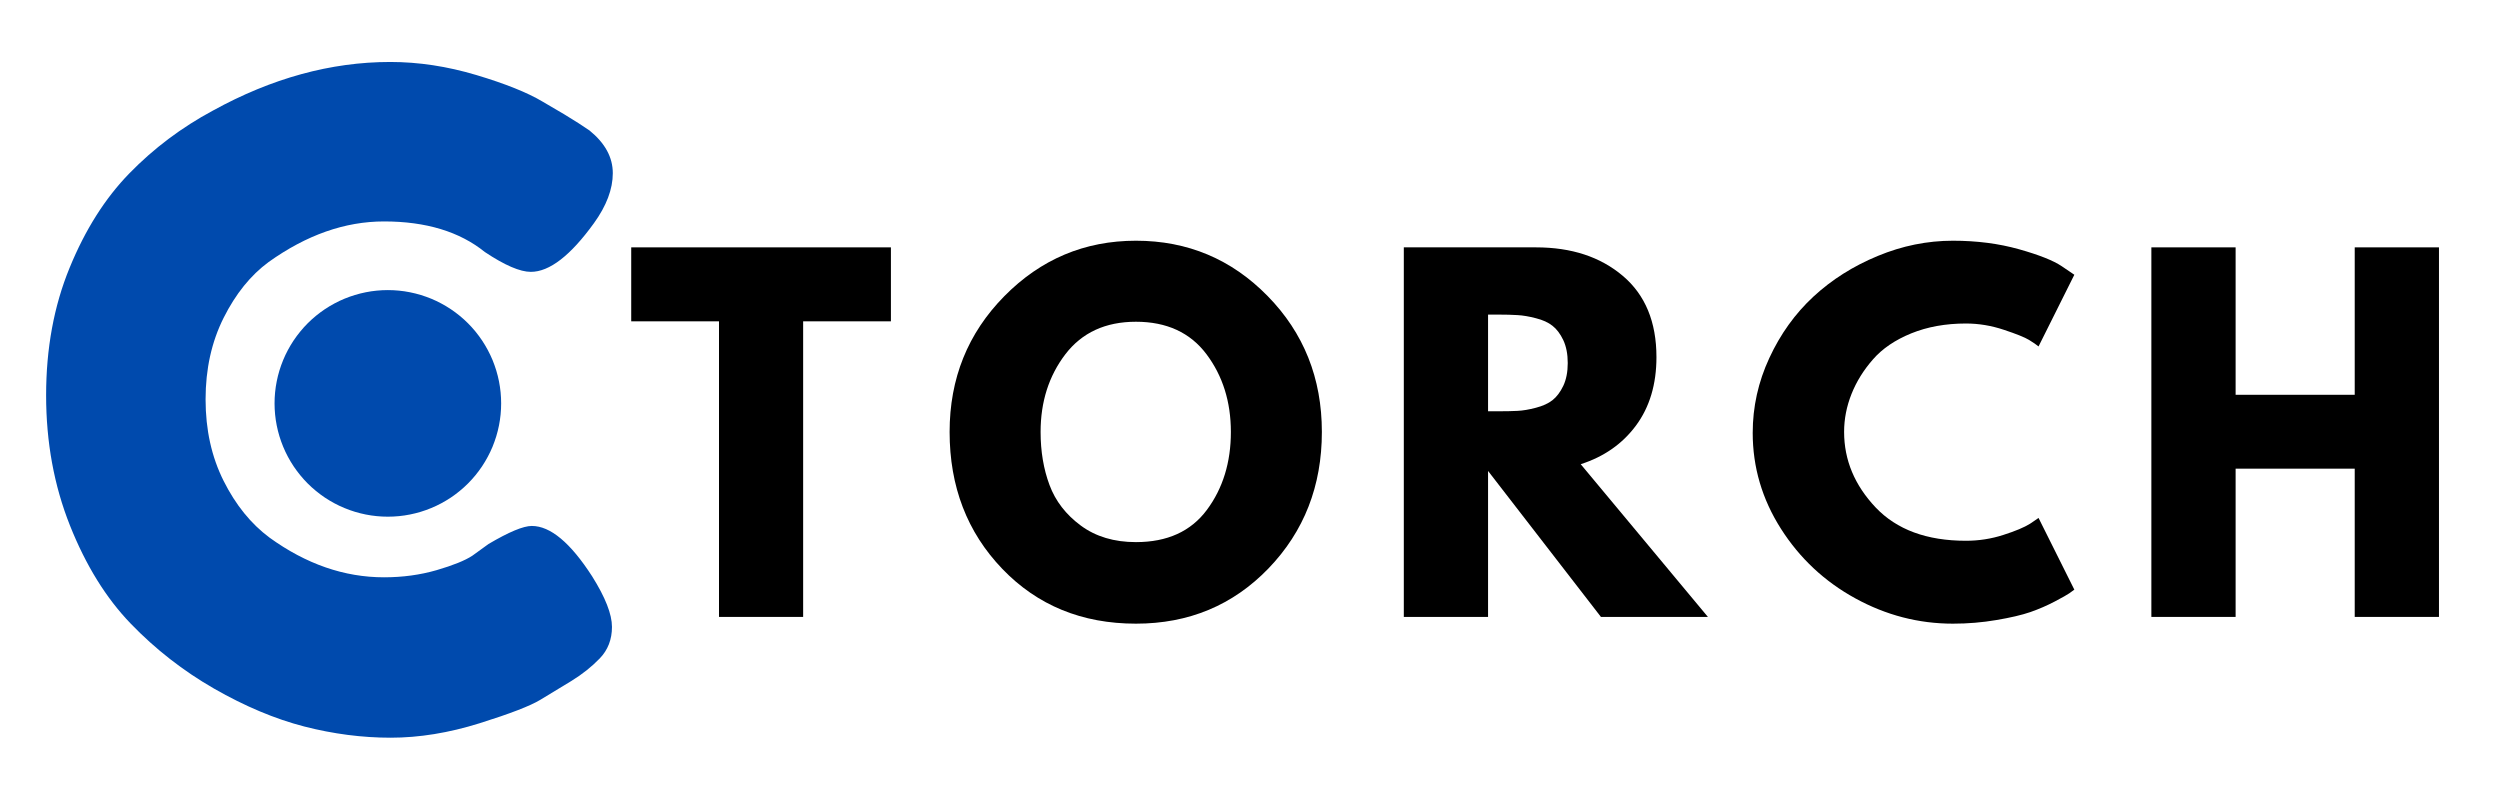
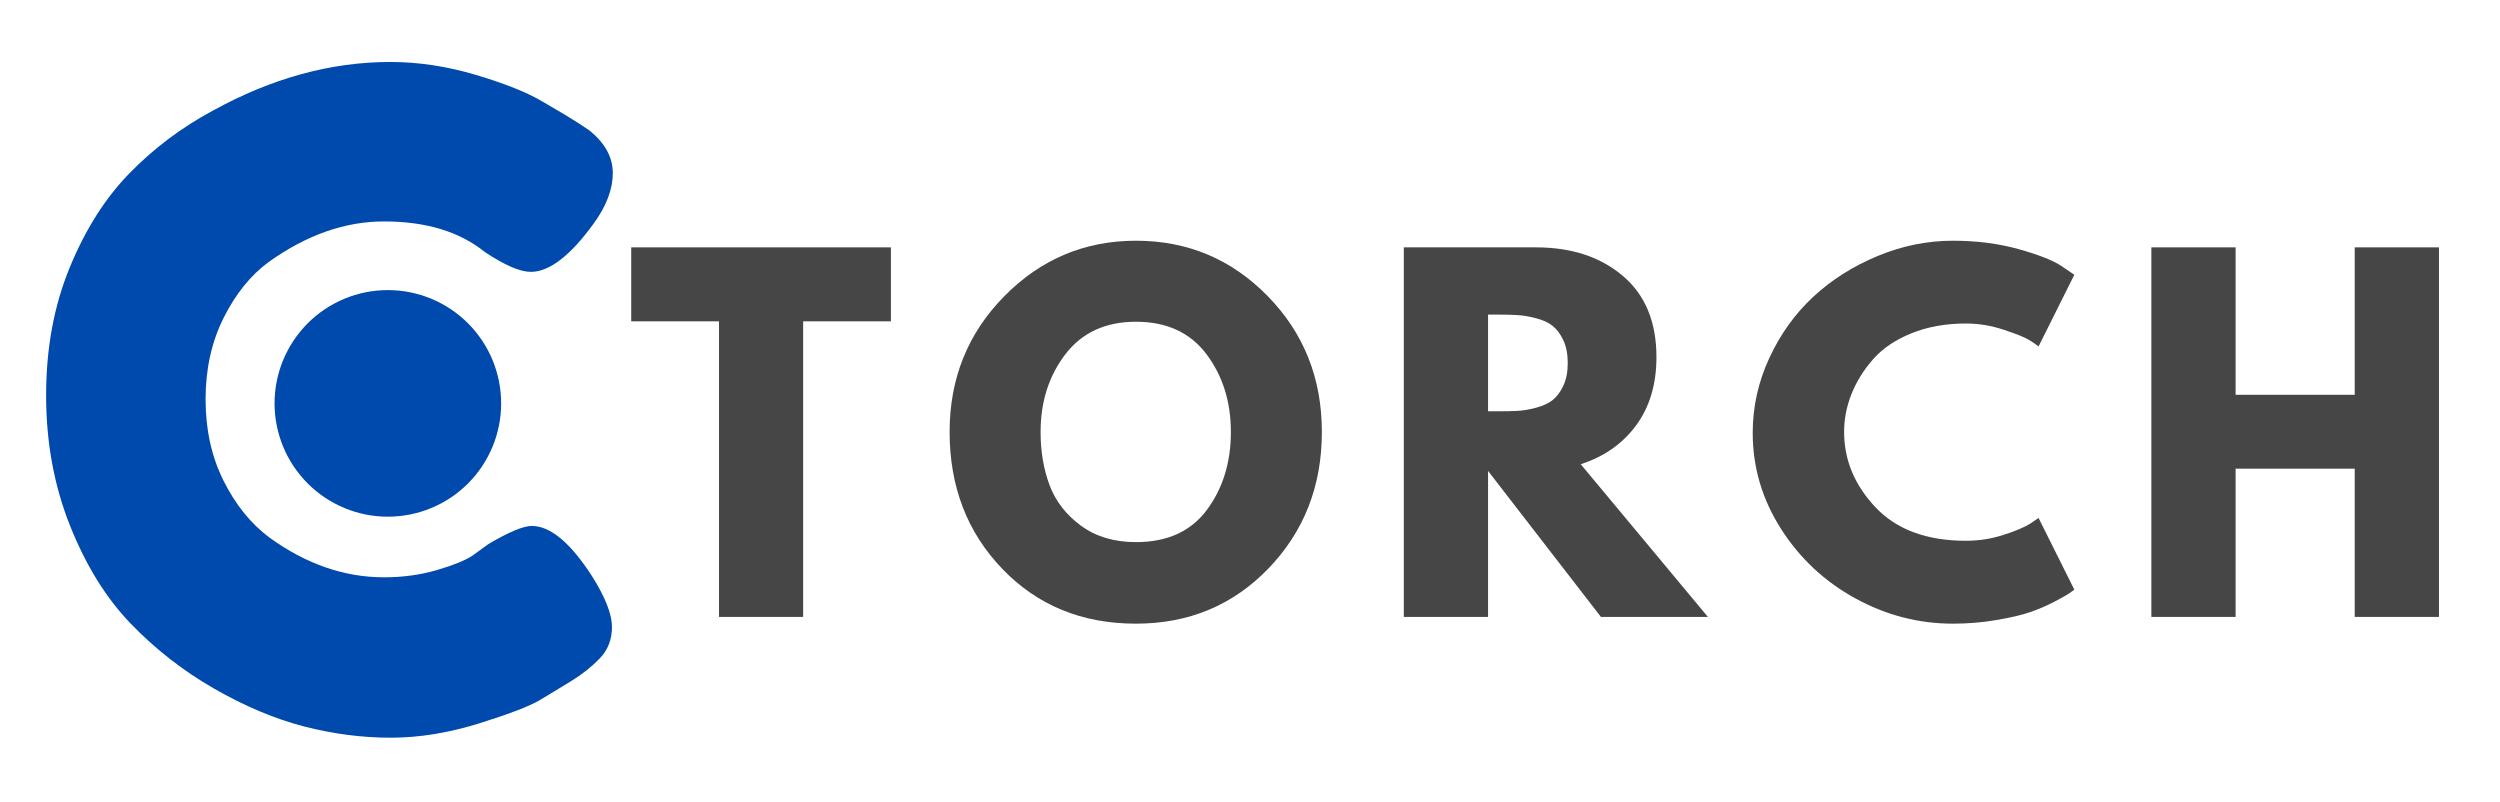
- <svg xmlns="http://www.w3.org/2000/svg" version="1.0" preserveAspectRatio="xMidYMid meet" viewBox="0 126.75 376.5 120.75" zoomAndPan="magnify" style="max-height: 500px" width="376.5" height="120.75">
-   <defs>
-     <g />
+ <svg xmlns="http://www.w3.org/2000/svg" version="1.0" preserveAspectRatio="xMidYMid meet" viewBox="0 126.75 376.5 120.75" zoomAndPan="magnify" style="max-height: 500px" width="376.5" height="120.75" id="svg20">
+   <defs id="defs1">
+     <g id="g1" />
    <clipPath id="186c387da9">
-       <path clip-rule="nonzero" d="M 41.348 170.438 L 75.848 170.438 L 75.848 204.938 L 41.348 204.938 Z M 41.348 170.438" />
+       <path clip-rule="nonzero" d="M 41.348 170.438 L 75.848 170.438 L 75.848 204.938 L 41.348 204.938 Z M 41.348 170.438" id="path1" />
    </clipPath>
  </defs>
-   <g fill-opacity="1" fill="#000000">
-     <g transform="translate(94.51539, 219.6581)">
-       <g>
-         <path d="M 0.547 -44.516 L 0.547 -55.656 L 39.656 -55.656 L 39.656 -44.516 L 26.438 -44.516 L 26.438 0 L 13.766 0 L 13.766 -44.516 Z M 0.547 -44.516" />
+   <g fill-opacity="1" fill="#000000" id="g4" style="fill:#464646;fill-opacity:1">
+     <g transform="translate(94.51539, 219.6581)" id="g3" style="fill:#464646;fill-opacity:1">
+       <g id="g2" style="fill:#464646;fill-opacity:1">
+         <path d="M 0.547 -44.516 L 0.547 -55.656 L 39.656 -55.656 L 39.656 -44.516 L 26.438 -44.516 L 26.438 0 L 13.766 0 L 13.766 -44.516 Z M 0.547 -44.516" id="path2" style="fill:#464646;fill-opacity:1" />
      </g>
    </g>
  </g>
-   <g fill-opacity="1" fill="#000000">
-     <g transform="translate(141.464, 219.6581)">
-       <g>
-         <path d="M 1.547 -27.859 C 1.547 -35.91 4.289 -42.723 9.781 -48.297 C 15.27 -53.867 21.879 -56.656 29.609 -56.656 C 37.391 -56.656 44 -53.879 49.438 -48.328 C 54.883 -42.773 57.609 -35.953 57.609 -27.859 C 57.609 -19.723 54.93 -12.875 49.578 -7.312 C 44.223 -1.758 37.566 1.016 29.609 1.016 C 21.473 1.016 14.758 -1.738 9.469 -7.25 C 4.188 -12.758 1.547 -19.629 1.547 -27.859 Z M 15.25 -27.859 C 15.25 -24.93 15.695 -22.266 16.594 -19.859 C 17.488 -17.453 19.062 -15.414 21.312 -13.75 C 23.562 -12.094 26.328 -11.266 29.609 -11.266 C 34.328 -11.266 37.891 -12.883 40.297 -16.125 C 42.703 -19.363 43.906 -23.273 43.906 -27.859 C 43.906 -32.398 42.68 -36.301 40.234 -39.562 C 37.785 -42.82 34.242 -44.453 29.609 -44.453 C 25.023 -44.453 21.484 -42.82 18.984 -39.562 C 16.492 -36.301 15.25 -32.398 15.25 -27.859 Z M 15.25 -27.859" />
+   <g fill-opacity="1" fill="#000000" id="g7" style="fill:#464646;fill-opacity:1">
+     <g transform="translate(141.464, 219.6581)" id="g6" style="fill:#464646;fill-opacity:1">
+       <g id="g5" style="fill:#464646;fill-opacity:1">
+         <path d="M 1.547 -27.859 C 1.547 -35.91 4.289 -42.723 9.781 -48.297 C 15.27 -53.867 21.879 -56.656 29.609 -56.656 C 37.391 -56.656 44 -53.879 49.438 -48.328 C 54.883 -42.773 57.609 -35.953 57.609 -27.859 C 57.609 -19.723 54.93 -12.875 49.578 -7.312 C 44.223 -1.758 37.566 1.016 29.609 1.016 C 21.473 1.016 14.758 -1.738 9.469 -7.25 C 4.188 -12.758 1.547 -19.629 1.547 -27.859 Z M 15.25 -27.859 C 15.25 -24.93 15.695 -22.266 16.594 -19.859 C 17.488 -17.453 19.062 -15.414 21.312 -13.75 C 23.562 -12.094 26.328 -11.266 29.609 -11.266 C 34.328 -11.266 37.891 -12.883 40.297 -16.125 C 42.703 -19.363 43.906 -23.273 43.906 -27.859 C 43.906 -32.398 42.68 -36.301 40.234 -39.562 C 37.785 -42.82 34.242 -44.453 29.609 -44.453 C 25.023 -44.453 21.484 -42.82 18.984 -39.562 C 16.492 -36.301 15.25 -32.398 15.25 -27.859 Z M 15.25 -27.859" id="path4" style="fill:#464646;fill-opacity:1" />
      </g>
    </g>
  </g>
-   <g fill-opacity="1" fill="#000000">
-     <g transform="translate(207.3674, 219.6581)">
-       <g>
-         <path d="M 4.047 -55.656 L 23.953 -55.656 C 29.297 -55.656 33.656 -54.223 37.031 -51.359 C 40.406 -48.504 42.094 -44.426 42.094 -39.125 C 42.094 -35.031 41.066 -31.598 39.016 -28.828 C 36.973 -26.066 34.195 -24.125 30.688 -23 L 49.844 0 L 33.734 0 L 16.734 -21.984 L 16.734 0 L 4.047 0 Z M 16.734 -30.969 L 18.219 -30.969 C 19.383 -30.969 20.367 -30.988 21.172 -31.031 C 21.984 -31.07 22.906 -31.227 23.938 -31.5 C 24.977 -31.77 25.812 -32.148 26.438 -32.641 C 27.07 -33.141 27.613 -33.859 28.062 -34.797 C 28.508 -35.742 28.734 -36.891 28.734 -38.234 C 28.734 -39.586 28.508 -40.738 28.062 -41.688 C 27.613 -42.633 27.07 -43.352 26.438 -43.844 C 25.812 -44.344 24.977 -44.723 23.938 -44.984 C 22.906 -45.254 21.984 -45.41 21.172 -45.453 C 20.367 -45.504 19.383 -45.531 18.219 -45.531 L 16.734 -45.531 Z M 16.734 -30.969" />
+   <g fill-opacity="1" fill="#000000" id="g10" style="fill:#464646;fill-opacity:1">
+     <g transform="translate(207.3674, 219.6581)" id="g9" style="fill:#464646;fill-opacity:1">
+       <g id="g8" style="fill:#464646;fill-opacity:1">
+         <path d="M 4.047 -55.656 L 23.953 -55.656 C 29.297 -55.656 33.656 -54.223 37.031 -51.359 C 40.406 -48.504 42.094 -44.426 42.094 -39.125 C 42.094 -35.031 41.066 -31.598 39.016 -28.828 C 36.973 -26.066 34.195 -24.125 30.688 -23 L 49.844 0 L 33.734 0 L 16.734 -21.984 L 16.734 0 L 4.047 0 Z M 16.734 -30.969 L 18.219 -30.969 C 19.383 -30.969 20.367 -30.988 21.172 -31.031 C 21.984 -31.07 22.906 -31.227 23.938 -31.5 C 24.977 -31.77 25.812 -32.148 26.438 -32.641 C 27.07 -33.141 27.613 -33.859 28.062 -34.797 C 28.508 -35.742 28.734 -36.891 28.734 -38.234 C 28.734 -39.586 28.508 -40.738 28.062 -41.688 C 27.613 -42.633 27.07 -43.352 26.438 -43.844 C 25.812 -44.344 24.977 -44.723 23.938 -44.984 C 22.906 -45.254 21.984 -45.41 21.172 -45.453 C 20.367 -45.504 19.383 -45.531 18.219 -45.531 L 16.734 -45.531 Z M 16.734 -30.969" id="path7" style="fill:#464646;fill-opacity:1" />
      </g>
    </g>
  </g>
-   <g fill-opacity="1" fill="#000000">
-     <g transform="translate(262.4105, 219.6581)">
-       <g>
-         <path d="M 33.656 -11.469 C 35.594 -11.469 37.469 -11.758 39.281 -12.344 C 41.102 -12.926 42.445 -13.488 43.312 -14.031 L 44.594 -14.906 L 49.984 -4.109 C 49.805 -3.973 49.555 -3.789 49.234 -3.562 C 48.922 -3.344 48.191 -2.93 47.047 -2.328 C 45.898 -1.723 44.676 -1.191 43.375 -0.734 C 42.07 -0.285 40.363 0.113 38.25 0.469 C 36.133 0.832 33.953 1.016 31.703 1.016 C 26.535 1.016 21.633 -0.254 17 -2.797 C 12.363 -5.336 8.629 -8.832 5.797 -13.281 C 2.961 -17.738 1.547 -22.551 1.547 -27.719 C 1.547 -31.633 2.379 -35.391 4.047 -38.984 C 5.711 -42.586 7.926 -45.672 10.688 -48.234 C 13.457 -50.797 16.688 -52.836 20.375 -54.359 C 24.062 -55.891 27.836 -56.656 31.703 -56.656 C 35.297 -56.656 38.609 -56.227 41.641 -55.375 C 44.68 -54.52 46.832 -53.664 48.094 -52.812 L 49.984 -51.531 L 44.594 -40.734 C 44.27 -41.004 43.789 -41.332 43.156 -41.719 C 42.531 -42.102 41.273 -42.609 39.391 -43.234 C 37.504 -43.867 35.594 -44.188 33.656 -44.188 C 30.602 -44.188 27.859 -43.691 25.422 -42.703 C 22.992 -41.711 21.07 -40.406 19.656 -38.781 C 18.238 -37.164 17.16 -35.426 16.422 -33.562 C 15.68 -31.695 15.312 -29.797 15.312 -27.859 C 15.312 -23.629 16.895 -19.836 20.062 -16.484 C 23.238 -13.141 27.77 -11.469 33.656 -11.469 Z M 33.656 -11.469" />
+   <g fill-opacity="1" fill="#000000" id="g13" style="fill:#464646;fill-opacity:1">
+     <g transform="translate(262.4105, 219.6581)" id="g12" style="fill:#464646;fill-opacity:1">
+       <g id="g11" style="fill:#464646;fill-opacity:1">
+         <path d="M 33.656 -11.469 C 35.594 -11.469 37.469 -11.758 39.281 -12.344 C 41.102 -12.926 42.445 -13.488 43.312 -14.031 L 44.594 -14.906 L 49.984 -4.109 C 49.805 -3.973 49.555 -3.789 49.234 -3.562 C 48.922 -3.344 48.191 -2.93 47.047 -2.328 C 45.898 -1.723 44.676 -1.191 43.375 -0.734 C 42.07 -0.285 40.363 0.113 38.25 0.469 C 36.133 0.832 33.953 1.016 31.703 1.016 C 26.535 1.016 21.633 -0.254 17 -2.797 C 12.363 -5.336 8.629 -8.832 5.797 -13.281 C 2.961 -17.738 1.547 -22.551 1.547 -27.719 C 1.547 -31.633 2.379 -35.391 4.047 -38.984 C 5.711 -42.586 7.926 -45.672 10.688 -48.234 C 13.457 -50.797 16.688 -52.836 20.375 -54.359 C 24.062 -55.891 27.836 -56.656 31.703 -56.656 C 35.297 -56.656 38.609 -56.227 41.641 -55.375 C 44.68 -54.52 46.832 -53.664 48.094 -52.812 L 49.984 -51.531 L 44.594 -40.734 C 44.27 -41.004 43.789 -41.332 43.156 -41.719 C 42.531 -42.102 41.273 -42.609 39.391 -43.234 C 37.504 -43.867 35.594 -44.188 33.656 -44.188 C 30.602 -44.188 27.859 -43.691 25.422 -42.703 C 22.992 -41.711 21.07 -40.406 19.656 -38.781 C 18.238 -37.164 17.16 -35.426 16.422 -33.562 C 15.68 -31.695 15.312 -29.797 15.312 -27.859 C 15.312 -23.629 16.895 -19.836 20.062 -16.484 C 23.238 -13.141 27.77 -11.469 33.656 -11.469 Z M 33.656 -11.469" id="path10" style="fill:#464646;fill-opacity:1" />
      </g>
    </g>
  </g>
-   <g fill-opacity="1" fill="#000000">
-     <g transform="translate(319.9495, 219.6581)">
-       <g>
-         <path d="M 16.734 -22.328 L 16.734 0 L 4.047 0 L 4.047 -55.656 L 16.734 -55.656 L 16.734 -33.453 L 34.672 -33.453 L 34.672 -55.656 L 47.359 -55.656 L 47.359 0 L 34.672 0 L 34.672 -22.328 Z M 16.734 -22.328" />
+   <g fill-opacity="1" fill="#000000" id="g16" style="fill:#464646;fill-opacity:1">
+     <g transform="translate(319.9495, 219.6581)" id="g15" style="fill:#464646;fill-opacity:1">
+       <g id="g14" style="fill:#464646;fill-opacity:1">
+         <path d="M 16.734 -22.328 L 16.734 0 L 4.047 0 L 4.047 -55.656 L 16.734 -55.656 L 16.734 -33.453 L 34.672 -33.453 L 34.672 -55.656 L 47.359 -55.656 L 47.359 0 L 34.672 0 L 34.672 -22.328 Z M 16.734 -22.328" id="path13" style="fill:#464646;fill-opacity:1" />
      </g>
    </g>
  </g>
-   <g fill-opacity="1" fill="#004aad">
-     <g transform="translate(3.55398, 236.4888)">
-       <g>
-         <path d="M 67.578 -26.047 L 70.016 -27.812 C 73.086 -29.625 75.258 -30.531 76.531 -30.531 C 79.332 -30.531 82.363 -28 85.625 -22.938 C 87.613 -19.77 88.609 -17.234 88.609 -15.328 C 88.609 -13.43 87.992 -11.848 86.766 -10.578 C 85.547 -9.316 84.125 -8.188 82.5 -7.188 C 80.875 -6.195 79.312 -5.25 77.812 -4.344 C 76.32 -3.438 73.27 -2.258 68.656 -0.812 C 64.039 0.633 59.582 1.359 55.281 1.359 C 50.988 1.359 46.648 0.797 42.266 -0.328 C 37.879 -1.461 33.352 -3.363 28.688 -6.031 C 24.031 -8.707 19.848 -11.969 16.141 -15.812 C 12.43 -19.656 9.379 -24.582 6.984 -30.594 C 4.586 -36.613 3.391 -43.148 3.391 -50.203 C 3.391 -57.254 4.566 -63.648 6.922 -69.391 C 9.273 -75.141 12.281 -79.891 15.938 -83.641 C 19.602 -87.398 23.789 -90.547 28.5 -93.078 C 37.363 -97.961 46.27 -100.406 55.219 -100.406 C 59.477 -100.406 63.801 -99.75 68.188 -98.438 C 72.57 -97.125 75.895 -95.789 78.156 -94.438 L 81.406 -92.531 C 83.039 -91.539 84.312 -90.727 85.219 -90.094 C 87.562 -88.195 88.734 -86.051 88.734 -83.656 C 88.734 -81.258 87.785 -78.75 85.891 -76.125 C 82.359 -71.238 79.191 -68.797 76.391 -68.797 C 74.766 -68.797 72.457 -69.789 69.469 -71.781 C 65.664 -74.852 60.602 -76.391 54.281 -76.391 C 48.395 -76.391 42.602 -74.352 36.906 -70.281 C 34.195 -68.289 31.938 -65.488 30.125 -61.875 C 28.312 -58.258 27.406 -54.164 27.406 -49.594 C 27.406 -45.02 28.312 -40.926 30.125 -37.312 C 31.938 -33.695 34.242 -30.848 37.047 -28.766 C 42.555 -24.785 48.301 -22.797 54.281 -22.797 C 57.082 -22.797 59.723 -23.156 62.203 -23.875 C 64.691 -24.602 66.484 -25.328 67.578 -26.047 Z M 67.578 -26.047" />
+   <g fill-opacity="1" fill="#004aad" id="g19">
+     <g transform="translate(3.55398, 236.4888)" id="g18">
+       <g id="g17">
+         <path d="M 67.578 -26.047 L 70.016 -27.812 C 73.086 -29.625 75.258 -30.531 76.531 -30.531 C 79.332 -30.531 82.363 -28 85.625 -22.938 C 87.613 -19.77 88.609 -17.234 88.609 -15.328 C 88.609 -13.43 87.992 -11.848 86.766 -10.578 C 85.547 -9.316 84.125 -8.188 82.5 -7.188 C 80.875 -6.195 79.312 -5.25 77.812 -4.344 C 76.32 -3.438 73.27 -2.258 68.656 -0.812 C 64.039 0.633 59.582 1.359 55.281 1.359 C 50.988 1.359 46.648 0.797 42.266 -0.328 C 37.879 -1.461 33.352 -3.363 28.688 -6.031 C 24.031 -8.707 19.848 -11.969 16.141 -15.812 C 12.43 -19.656 9.379 -24.582 6.984 -30.594 C 4.586 -36.613 3.391 -43.148 3.391 -50.203 C 3.391 -57.254 4.566 -63.648 6.922 -69.391 C 9.273 -75.141 12.281 -79.891 15.938 -83.641 C 19.602 -87.398 23.789 -90.547 28.5 -93.078 C 37.363 -97.961 46.27 -100.406 55.219 -100.406 C 59.477 -100.406 63.801 -99.75 68.188 -98.438 C 72.57 -97.125 75.895 -95.789 78.156 -94.438 L 81.406 -92.531 C 83.039 -91.539 84.312 -90.727 85.219 -90.094 C 87.562 -88.195 88.734 -86.051 88.734 -83.656 C 88.734 -81.258 87.785 -78.75 85.891 -76.125 C 82.359 -71.238 79.191 -68.797 76.391 -68.797 C 74.766 -68.797 72.457 -69.789 69.469 -71.781 C 65.664 -74.852 60.602 -76.391 54.281 -76.391 C 48.395 -76.391 42.602 -74.352 36.906 -70.281 C 34.195 -68.289 31.938 -65.488 30.125 -61.875 C 28.312 -58.258 27.406 -54.164 27.406 -49.594 C 27.406 -45.02 28.312 -40.926 30.125 -37.312 C 31.938 -33.695 34.242 -30.848 37.047 -28.766 C 42.555 -24.785 48.301 -22.797 54.281 -22.797 C 57.082 -22.797 59.723 -23.156 62.203 -23.875 C 64.691 -24.602 66.484 -25.328 67.578 -26.047 Z M 67.578 -26.047" id="path16" />
      </g>
    </g>
  </g>
-   <g clip-path="url(#186c387da9)">
-     <path fill-rule="nonzero" fill-opacity="1" d="M 75.473 187.5 C 75.473 188.059 75.445 188.617 75.391 189.172 C 75.336 189.727 75.254 190.281 75.145 190.828 C 75.035 191.375 74.902 191.918 74.738 192.453 C 74.574 192.988 74.387 193.512 74.176 194.031 C 73.961 194.547 73.723 195.051 73.457 195.543 C 73.195 196.035 72.906 196.516 72.598 196.98 C 72.285 197.445 71.953 197.891 71.602 198.324 C 71.246 198.758 70.871 199.168 70.477 199.566 C 70.082 199.961 69.668 200.336 69.234 200.688 C 68.805 201.043 68.355 201.375 67.891 201.688 C 67.426 201.996 66.945 202.285 66.453 202.547 C 65.961 202.812 65.457 203.051 64.941 203.262 C 64.422 203.477 63.898 203.664 63.363 203.828 C 62.828 203.988 62.289 204.125 61.738 204.234 C 61.191 204.344 60.641 204.426 60.082 204.48 C 59.527 204.535 58.969 204.562 58.41 204.562 C 57.852 204.562 57.293 204.535 56.738 204.48 C 56.184 204.426 55.629 204.344 55.082 204.234 C 54.535 204.125 53.992 203.988 53.457 203.828 C 52.922 203.664 52.398 203.477 51.883 203.262 C 51.363 203.051 50.859 202.812 50.367 202.547 C 49.875 202.285 49.395 201.996 48.93 201.688 C 48.465 201.375 48.02 201.043 47.586 200.688 C 47.152 200.336 46.742 199.961 46.344 199.566 C 45.949 199.168 45.574 198.758 45.223 198.324 C 44.867 197.891 44.535 197.445 44.223 196.98 C 43.914 196.516 43.625 196.035 43.363 195.543 C 43.098 195.051 42.859 194.547 42.648 194.031 C 42.434 193.512 42.246 192.988 42.082 192.453 C 41.922 191.918 41.785 191.375 41.676 190.828 C 41.566 190.281 41.484 189.727 41.43 189.172 C 41.375 188.617 41.348 188.059 41.348 187.5 C 41.348 186.941 41.375 186.383 41.43 185.828 C 41.484 185.27 41.566 184.719 41.676 184.172 C 41.785 183.621 41.922 183.082 42.082 182.547 C 42.246 182.012 42.434 181.488 42.648 180.969 C 42.859 180.453 43.098 179.949 43.363 179.457 C 43.625 178.965 43.914 178.484 44.223 178.02 C 44.535 177.555 44.867 177.109 45.223 176.676 C 45.574 176.242 45.949 175.828 46.344 175.434 C 46.742 175.039 47.152 174.664 47.586 174.309 C 48.02 173.957 48.465 173.625 48.93 173.312 C 49.395 173.004 49.875 172.715 50.367 172.453 C 50.859 172.188 51.363 171.949 51.883 171.734 C 52.398 171.523 52.922 171.336 53.457 171.172 C 53.992 171.012 54.535 170.875 55.082 170.766 C 55.629 170.656 56.184 170.574 56.738 170.52 C 57.293 170.465 57.852 170.438 58.41 170.438 C 58.969 170.438 59.527 170.465 60.082 170.52 C 60.641 170.574 61.191 170.656 61.738 170.766 C 62.289 170.875 62.828 171.012 63.363 171.172 C 63.898 171.336 64.422 171.523 64.941 171.734 C 65.457 171.949 65.961 172.188 66.453 172.453 C 66.945 172.715 67.426 173.004 67.891 173.312 C 68.355 173.625 68.805 173.957 69.234 174.309 C 69.668 174.664 70.082 175.039 70.477 175.434 C 70.871 175.828 71.246 176.242 71.602 176.676 C 71.953 177.109 72.285 177.555 72.598 178.02 C 72.906 178.484 73.195 178.965 73.457 179.457 C 73.723 179.949 73.961 180.453 74.176 180.969 C 74.387 181.488 74.574 182.012 74.738 182.547 C 74.902 183.082 75.035 183.621 75.145 184.172 C 75.254 184.719 75.336 185.27 75.391 185.828 C 75.445 186.383 75.473 186.941 75.473 187.5 Z M 75.473 187.5" fill="#004aad" />
+   <g clip-path="url(#186c387da9)" id="g20">
+     <path fill-rule="nonzero" fill-opacity="1" d="M 75.473 187.5 C 75.473 188.059 75.445 188.617 75.391 189.172 C 75.336 189.727 75.254 190.281 75.145 190.828 C 75.035 191.375 74.902 191.918 74.738 192.453 C 74.574 192.988 74.387 193.512 74.176 194.031 C 73.961 194.547 73.723 195.051 73.457 195.543 C 73.195 196.035 72.906 196.516 72.598 196.98 C 72.285 197.445 71.953 197.891 71.602 198.324 C 71.246 198.758 70.871 199.168 70.477 199.566 C 70.082 199.961 69.668 200.336 69.234 200.688 C 68.805 201.043 68.355 201.375 67.891 201.688 C 67.426 201.996 66.945 202.285 66.453 202.547 C 65.961 202.812 65.457 203.051 64.941 203.262 C 64.422 203.477 63.898 203.664 63.363 203.828 C 62.828 203.988 62.289 204.125 61.738 204.234 C 61.191 204.344 60.641 204.426 60.082 204.48 C 59.527 204.535 58.969 204.562 58.41 204.562 C 57.852 204.562 57.293 204.535 56.738 204.48 C 56.184 204.426 55.629 204.344 55.082 204.234 C 54.535 204.125 53.992 203.988 53.457 203.828 C 52.922 203.664 52.398 203.477 51.883 203.262 C 51.363 203.051 50.859 202.812 50.367 202.547 C 49.875 202.285 49.395 201.996 48.93 201.688 C 48.465 201.375 48.02 201.043 47.586 200.688 C 47.152 200.336 46.742 199.961 46.344 199.566 C 45.949 199.168 45.574 198.758 45.223 198.324 C 44.867 197.891 44.535 197.445 44.223 196.98 C 43.914 196.516 43.625 196.035 43.363 195.543 C 43.098 195.051 42.859 194.547 42.648 194.031 C 42.434 193.512 42.246 192.988 42.082 192.453 C 41.922 191.918 41.785 191.375 41.676 190.828 C 41.566 190.281 41.484 189.727 41.43 189.172 C 41.375 188.617 41.348 188.059 41.348 187.5 C 41.348 186.941 41.375 186.383 41.43 185.828 C 41.484 185.27 41.566 184.719 41.676 184.172 C 41.785 183.621 41.922 183.082 42.082 182.547 C 42.246 182.012 42.434 181.488 42.648 180.969 C 42.859 180.453 43.098 179.949 43.363 179.457 C 43.625 178.965 43.914 178.484 44.223 178.02 C 44.535 177.555 44.867 177.109 45.223 176.676 C 45.574 176.242 45.949 175.828 46.344 175.434 C 46.742 175.039 47.152 174.664 47.586 174.309 C 48.02 173.957 48.465 173.625 48.93 173.312 C 49.395 173.004 49.875 172.715 50.367 172.453 C 50.859 172.188 51.363 171.949 51.883 171.734 C 52.398 171.523 52.922 171.336 53.457 171.172 C 53.992 171.012 54.535 170.875 55.082 170.766 C 55.629 170.656 56.184 170.574 56.738 170.52 C 57.293 170.465 57.852 170.438 58.41 170.438 C 58.969 170.438 59.527 170.465 60.082 170.52 C 60.641 170.574 61.191 170.656 61.738 170.766 C 62.289 170.875 62.828 171.012 63.363 171.172 C 63.898 171.336 64.422 171.523 64.941 171.734 C 65.457 171.949 65.961 172.188 66.453 172.453 C 66.945 172.715 67.426 173.004 67.891 173.312 C 68.355 173.625 68.805 173.957 69.234 174.309 C 69.668 174.664 70.082 175.039 70.477 175.434 C 70.871 175.828 71.246 176.242 71.602 176.676 C 71.953 177.109 72.285 177.555 72.598 178.02 C 72.906 178.484 73.195 178.965 73.457 179.457 C 73.723 179.949 73.961 180.453 74.176 180.969 C 74.387 181.488 74.574 182.012 74.738 182.547 C 74.902 183.082 75.035 183.621 75.145 184.172 C 75.254 184.719 75.336 185.27 75.391 185.828 C 75.445 186.383 75.473 186.941 75.473 187.5 Z M 75.473 187.5" fill="#004aad" id="path19" />
  </g>
</svg>
